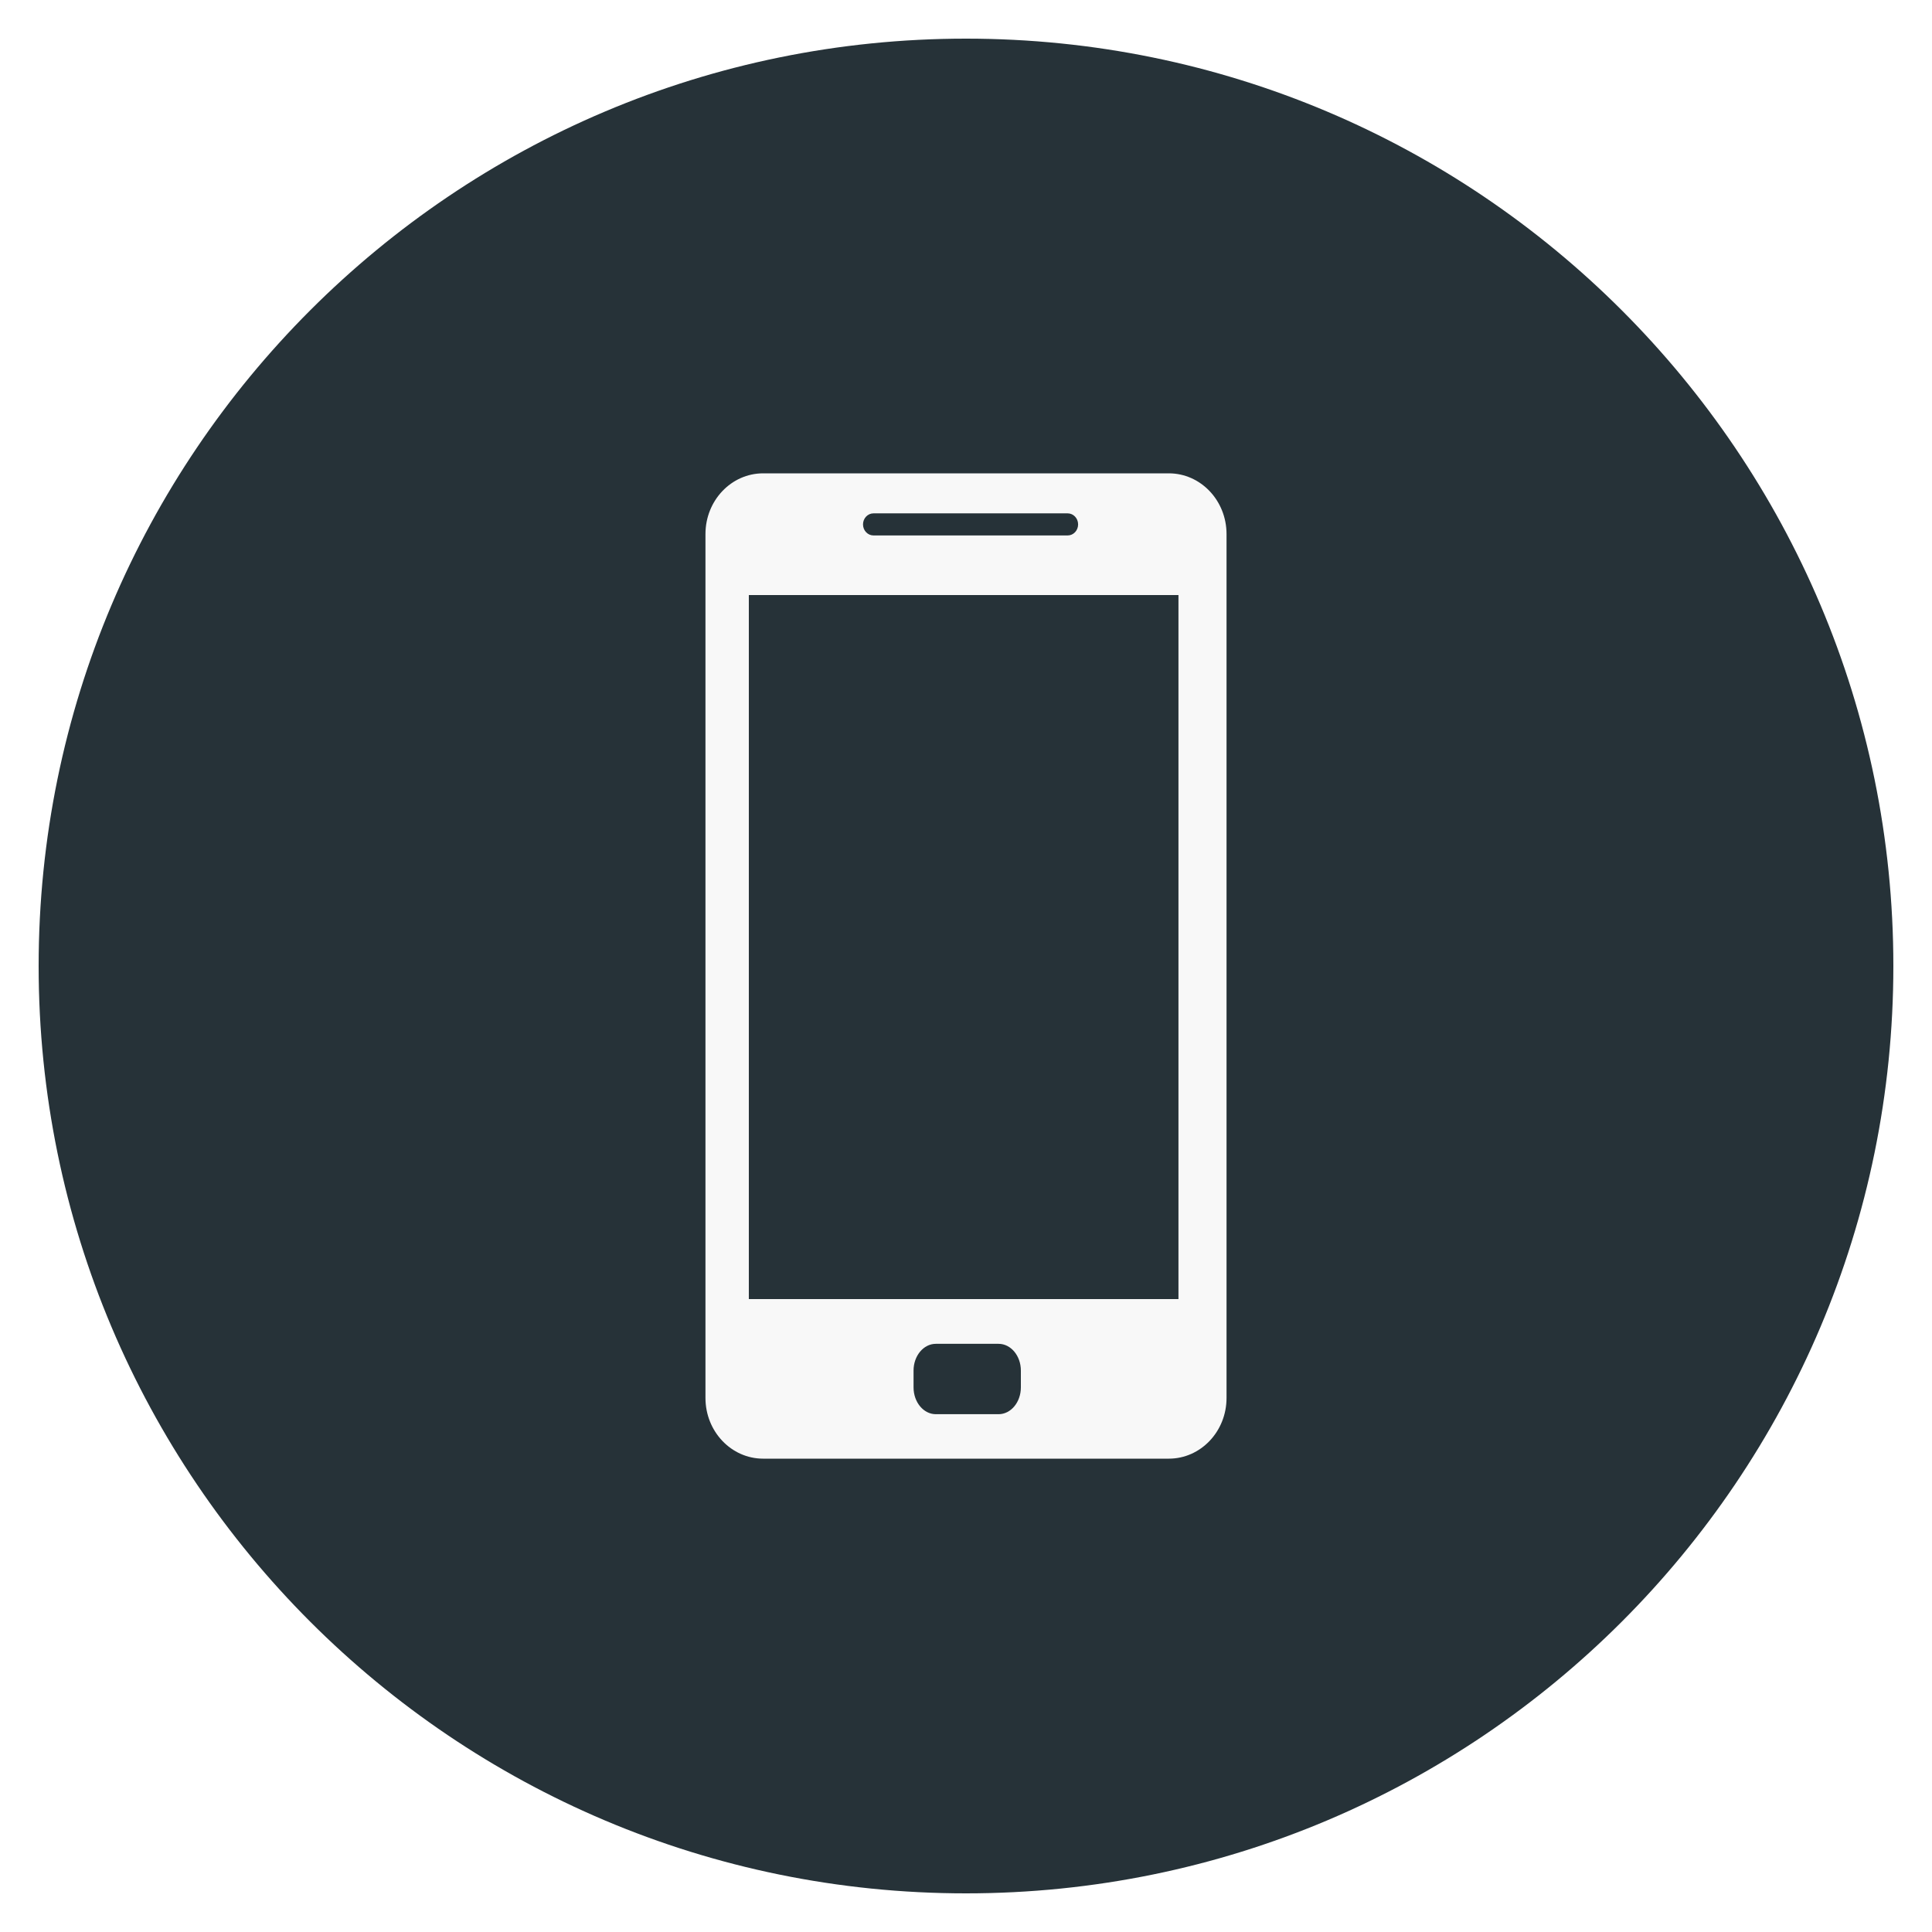
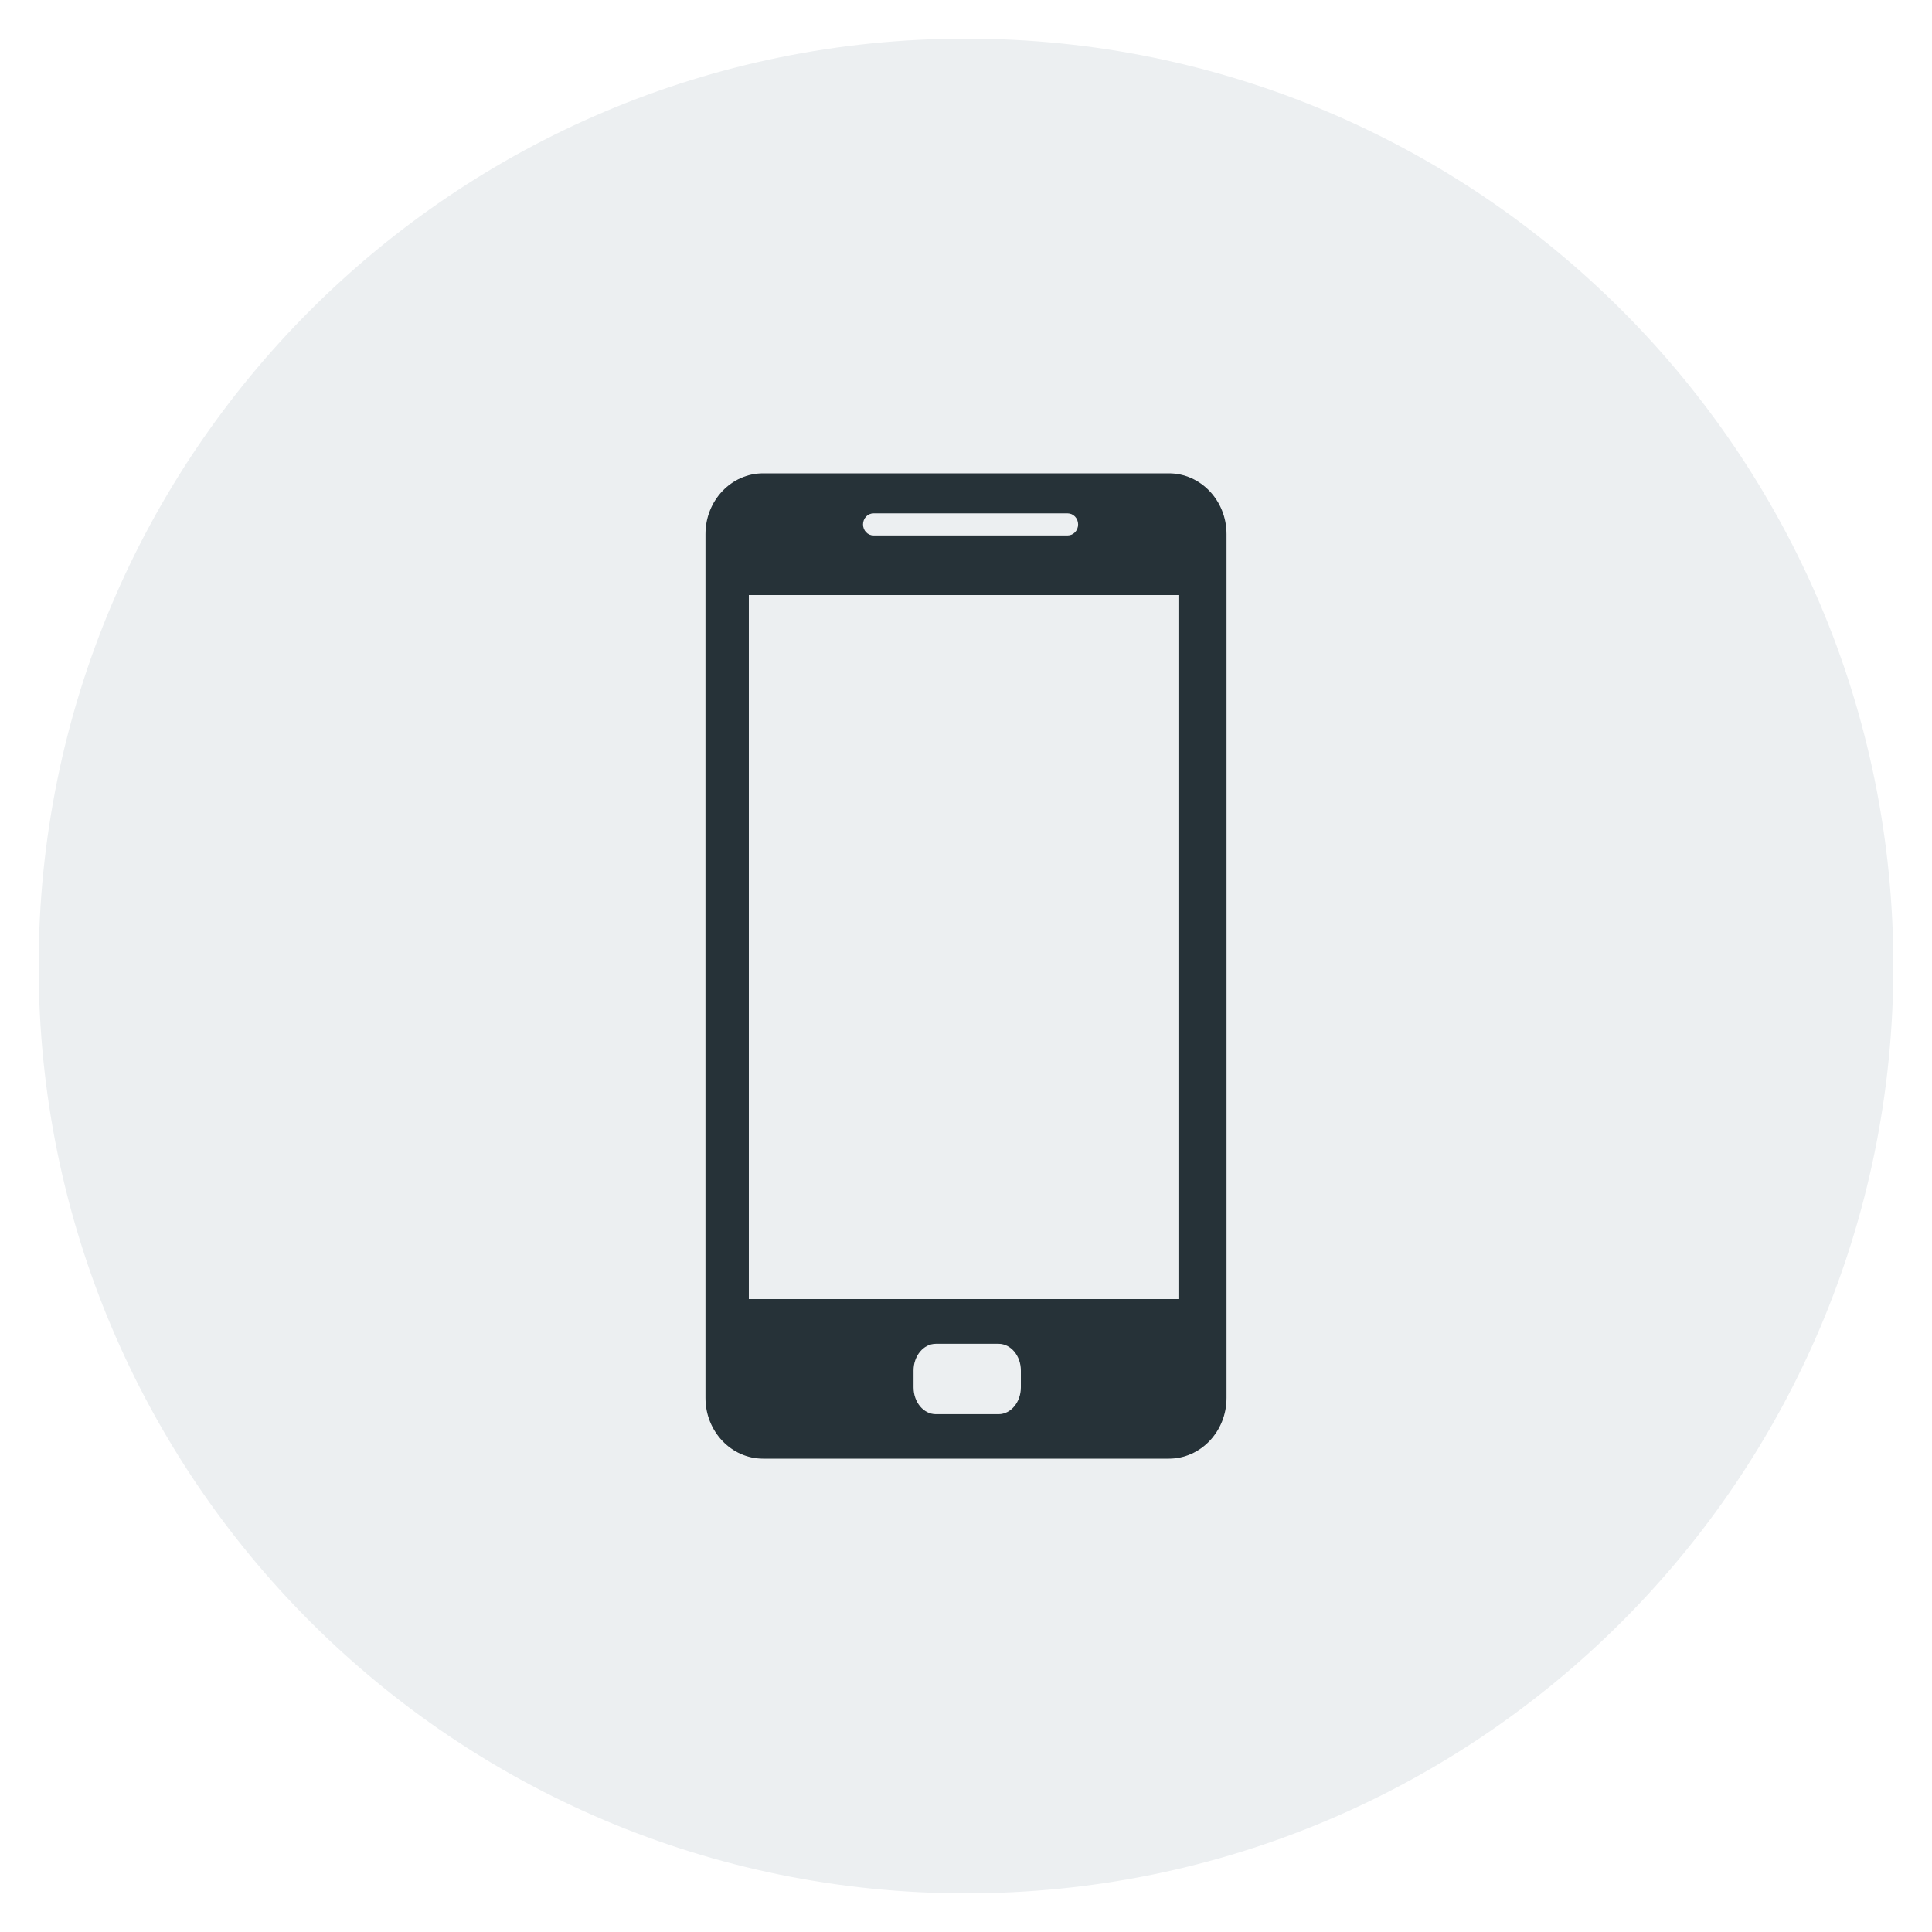
<svg xmlns="http://www.w3.org/2000/svg" id="svg2" version="1.1" width="50" height="50">
  <defs id="defs13" />
  <g id="g4" transform="translate(1,-79)">
-     <circle cy="104" cx="24" id="ellipse6" style="fill:#263238;fill-opacity:1;stroke:none;stroke-opacity:1" r="24" />
+     <circle cy="104" cx="24" id="ellipse6" style="fill:#eceff1;fill-opacity:1;stroke:none;stroke-opacity:1" r="24" />
    <g transform="matrix(0.375,0,0,0.375,17.25738,91.25)" id="g8">
-       <path id="path1" height="68" width="68" transform="scale(0.08018868,0.08018868)" d="m 198.273,749.162 c -10.588,0 -19.189,10.313 -19.189,23.048 l 0,14.431 c 0,12.781 8.601,23.093 19.189,23.093 l 53.985,0 c 10.569,0 19.188,-10.312 19.188,-23.093 l 0,-14.431 c 0,-12.735 -8.619,-23.048 -19.188,-23.048 z M 37.328,104.758 l 0,605.896 369.747,0 0,-605.896 z M 144.643,34.435 c -5.003,0 -9.051,4.255 -9.051,9.51 0,5.27 4.048,9.51 9.051,9.51 l 167.054,0 c 4.983,0 9.013,-4.24 9.013,-9.51 0,-5.254 -4.03,-9.51 -9.013,-9.51 z M 49.639,0 398.793,0 c 27.395,3e-6 49.657,23.381 49.657,52.258 l 0,743.499 C 448.45,824.635 426.188,848 398.793,848 L 49.639,848 C 22.224,848 -3e-6,824.635 0,795.757 L 0,52.258 C -3e-6,23.381 22.224,3e-6 49.639,0 Z" style="fill:#f8f8f8" />
+       <path id="path1" height="68" width="68" transform="scale(0.08018868,0.08018868)" d="m 198.273,749.162 c -10.588,0 -19.189,10.313 -19.189,23.048 l 0,14.431 c 0,12.781 8.601,23.093 19.189,23.093 l 53.985,0 c 10.569,0 19.188,-10.312 19.188,-23.093 l 0,-14.431 c 0,-12.735 -8.619,-23.048 -19.188,-23.048 z M 37.328,104.758 l 0,605.896 369.747,0 0,-605.896 z M 144.643,34.435 c -5.003,0 -9.051,4.255 -9.051,9.51 0,5.27 4.048,9.51 9.051,9.51 l 167.054,0 c 4.983,0 9.013,-4.24 9.013,-9.51 0,-5.254 -4.03,-9.51 -9.013,-9.51 z M 49.639,0 398.793,0 c 27.395,3e-6 49.657,23.381 49.657,52.258 l 0,743.499 C 448.45,824.635 426.188,848 398.793,848 L 49.639,848 C 22.224,848 -3e-6,824.635 0,795.757 L 0,52.258 C -3e-6,23.381 22.224,3e-6 49.639,0 Z" style="fill:#263238;fill-opacity:1" />
    </g>
  </g>
</svg>
